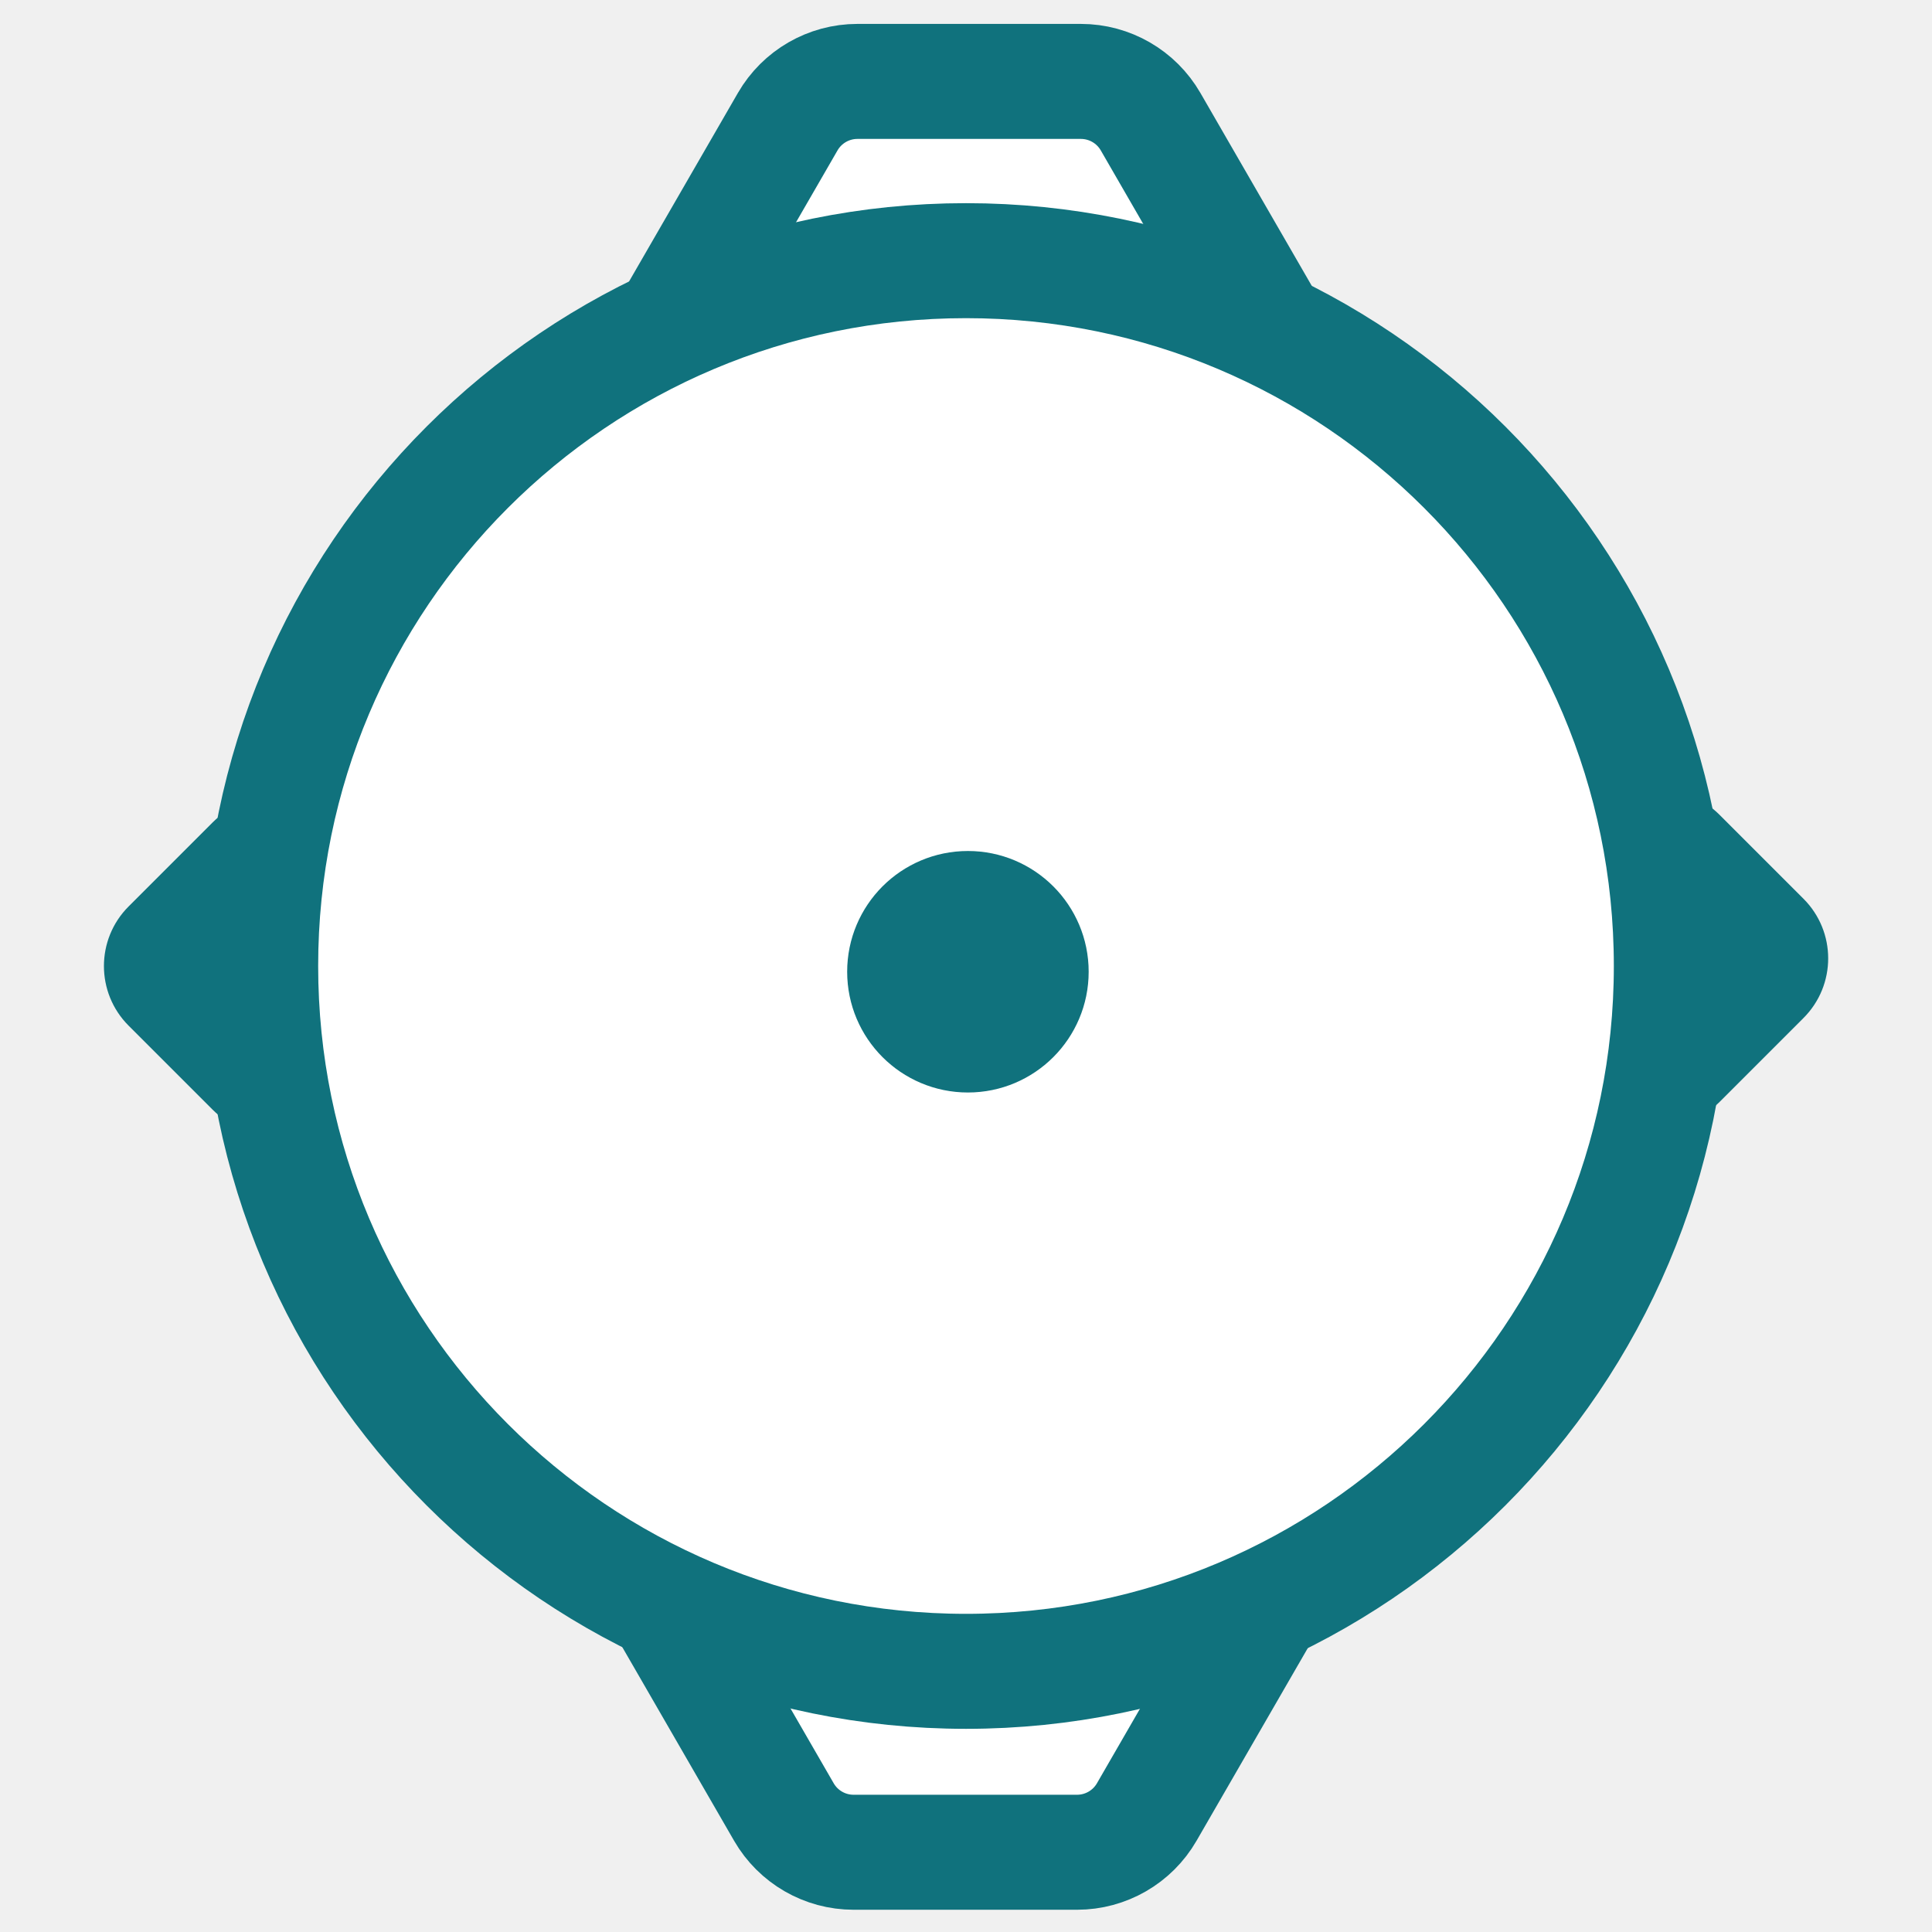
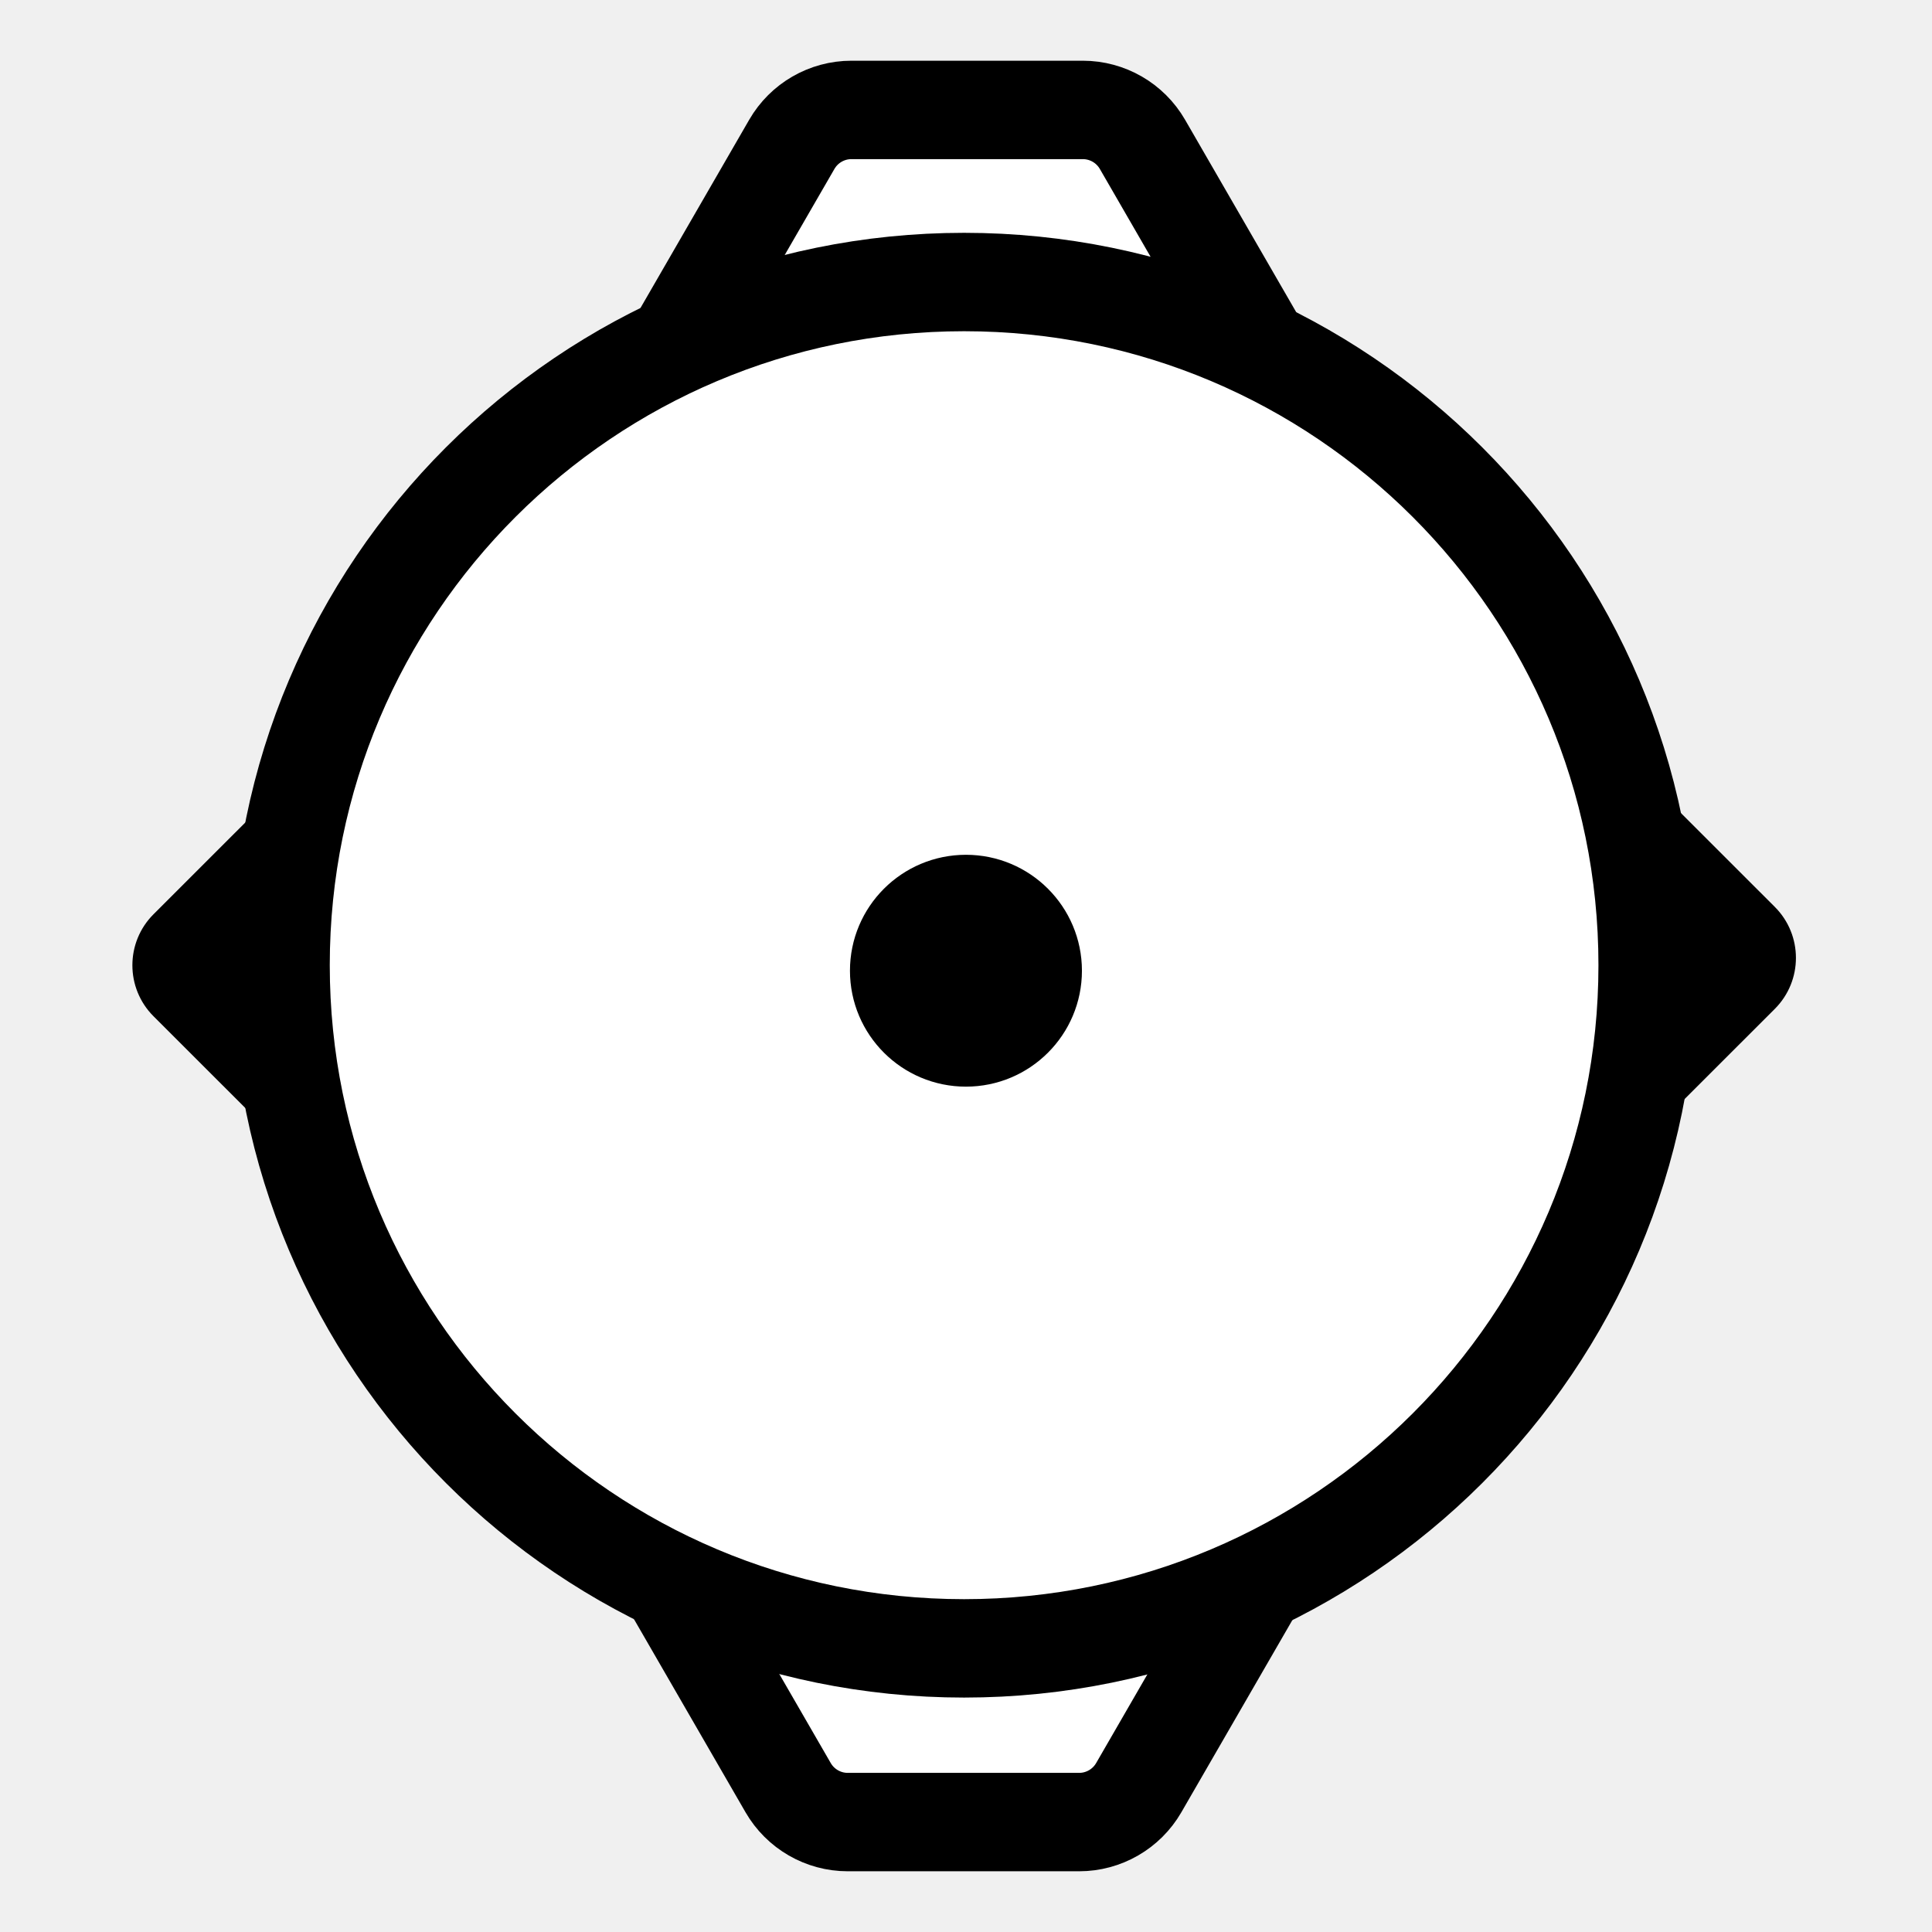
- <svg xmlns="http://www.w3.org/2000/svg" width="504" height="504" viewBox="0 0 504 504" fill="none">
-   <rect x="380" y="250.015" width="74.974" height="74.974" rx="22" transform="rotate(-45 380 250.015)" fill="#10727D" />
-   <rect x="18" y="252.015" width="74.974" height="74.974" rx="22" transform="rotate(-45 18 252.015)" fill="#10727D" />
-   <path d="M300.152 31.739L335.358 92.718L294.09 164.197L211.553 164.197L170.285 92.718L205.491 31.739C209.242 25.242 216.175 21.239 223.677 21.239L281.965 21.239C289.468 21.239 296.401 25.242 300.152 31.739Z" fill="white" stroke="#10727D" stroke-width="30" />
-   <path d="M299.152 350.739L334.358 411.718L299.152 472.697C295.401 479.194 288.468 483.197 280.965 483.197L222.677 483.197C215.175 483.197 208.242 479.194 204.491 472.697L169.285 411.718L204.491 350.739C208.242 344.242 215.175 340.239 222.677 340.239L280.965 340.239C288.468 340.239 295.401 344.242 299.152 350.739Z" fill="white" stroke="#10727D" stroke-width="30" />
-   <circle cx="252" cy="252" r="184" fill="white" stroke="#10727D" stroke-width="30" />
-   <circle cx="252.5" cy="253.5" r="21.5" fill="#10727D" stroke="#10727D" stroke-width="20" />
+ <svg xmlns="http://www.w3.org/2000/svg" width="589" height="589" viewBox="0 0 589 589" fill="none">
+   <rect width="84.141" height="84.141" rx="22" transform="matrix(0.707284 -0.70693 0.707284 0.70693 437.609 292.028)" fill="black" />
+   <rect width="84.141" height="84.141" rx="22" transform="matrix(0.707284 -0.70693 0.707284 0.70693 31.2451 294.272)" fill="black" />
+   <path d="M241.398 44.005C245.149 37.511 252.081 33.511 259.583 33.511L330.104 33.511C337.609 33.511 344.544 37.514 348.297 44.011L389.615 115.54L342.229 197.574L247.457 197.574L200.074 115.545L241.398 44.005Z" fill="white" stroke="black" stroke-width="30" />
+   <path d="M240.275 401.92C244.027 395.426 250.959 391.426 258.461 391.426L328.981 391.426C336.486 391.426 343.422 395.429 347.175 401.926L388.492 473.454L347.168 544.994C343.417 551.488 336.485 555.488 328.983 555.488L258.462 555.488C250.957 555.488 244.022 551.486 240.269 544.988L198.951 473.46L240.275 401.92Z" fill="white" stroke="black" stroke-width="30" />
+   <path d="M502.31 294.255C502.31 409.276 409.019 502.531 293.922 502.531C178.826 502.531 85.534 409.276 85.534 294.255C85.534 179.234 178.826 85.979 293.922 85.979C409.019 85.979 502.31 179.234 502.31 294.255Z" fill="white" stroke="black" stroke-width="30" />
+   <path d="M319.844 295.938C319.844 309.93 308.494 321.281 294.483 321.281C280.473 321.281 269.123 309.93 269.123 295.938C269.123 281.946 280.473 270.595 294.483 270.595C308.494 270.595 319.844 281.946 319.844 295.938Z" fill="black" stroke="black" stroke-width="20" />
</svg>
